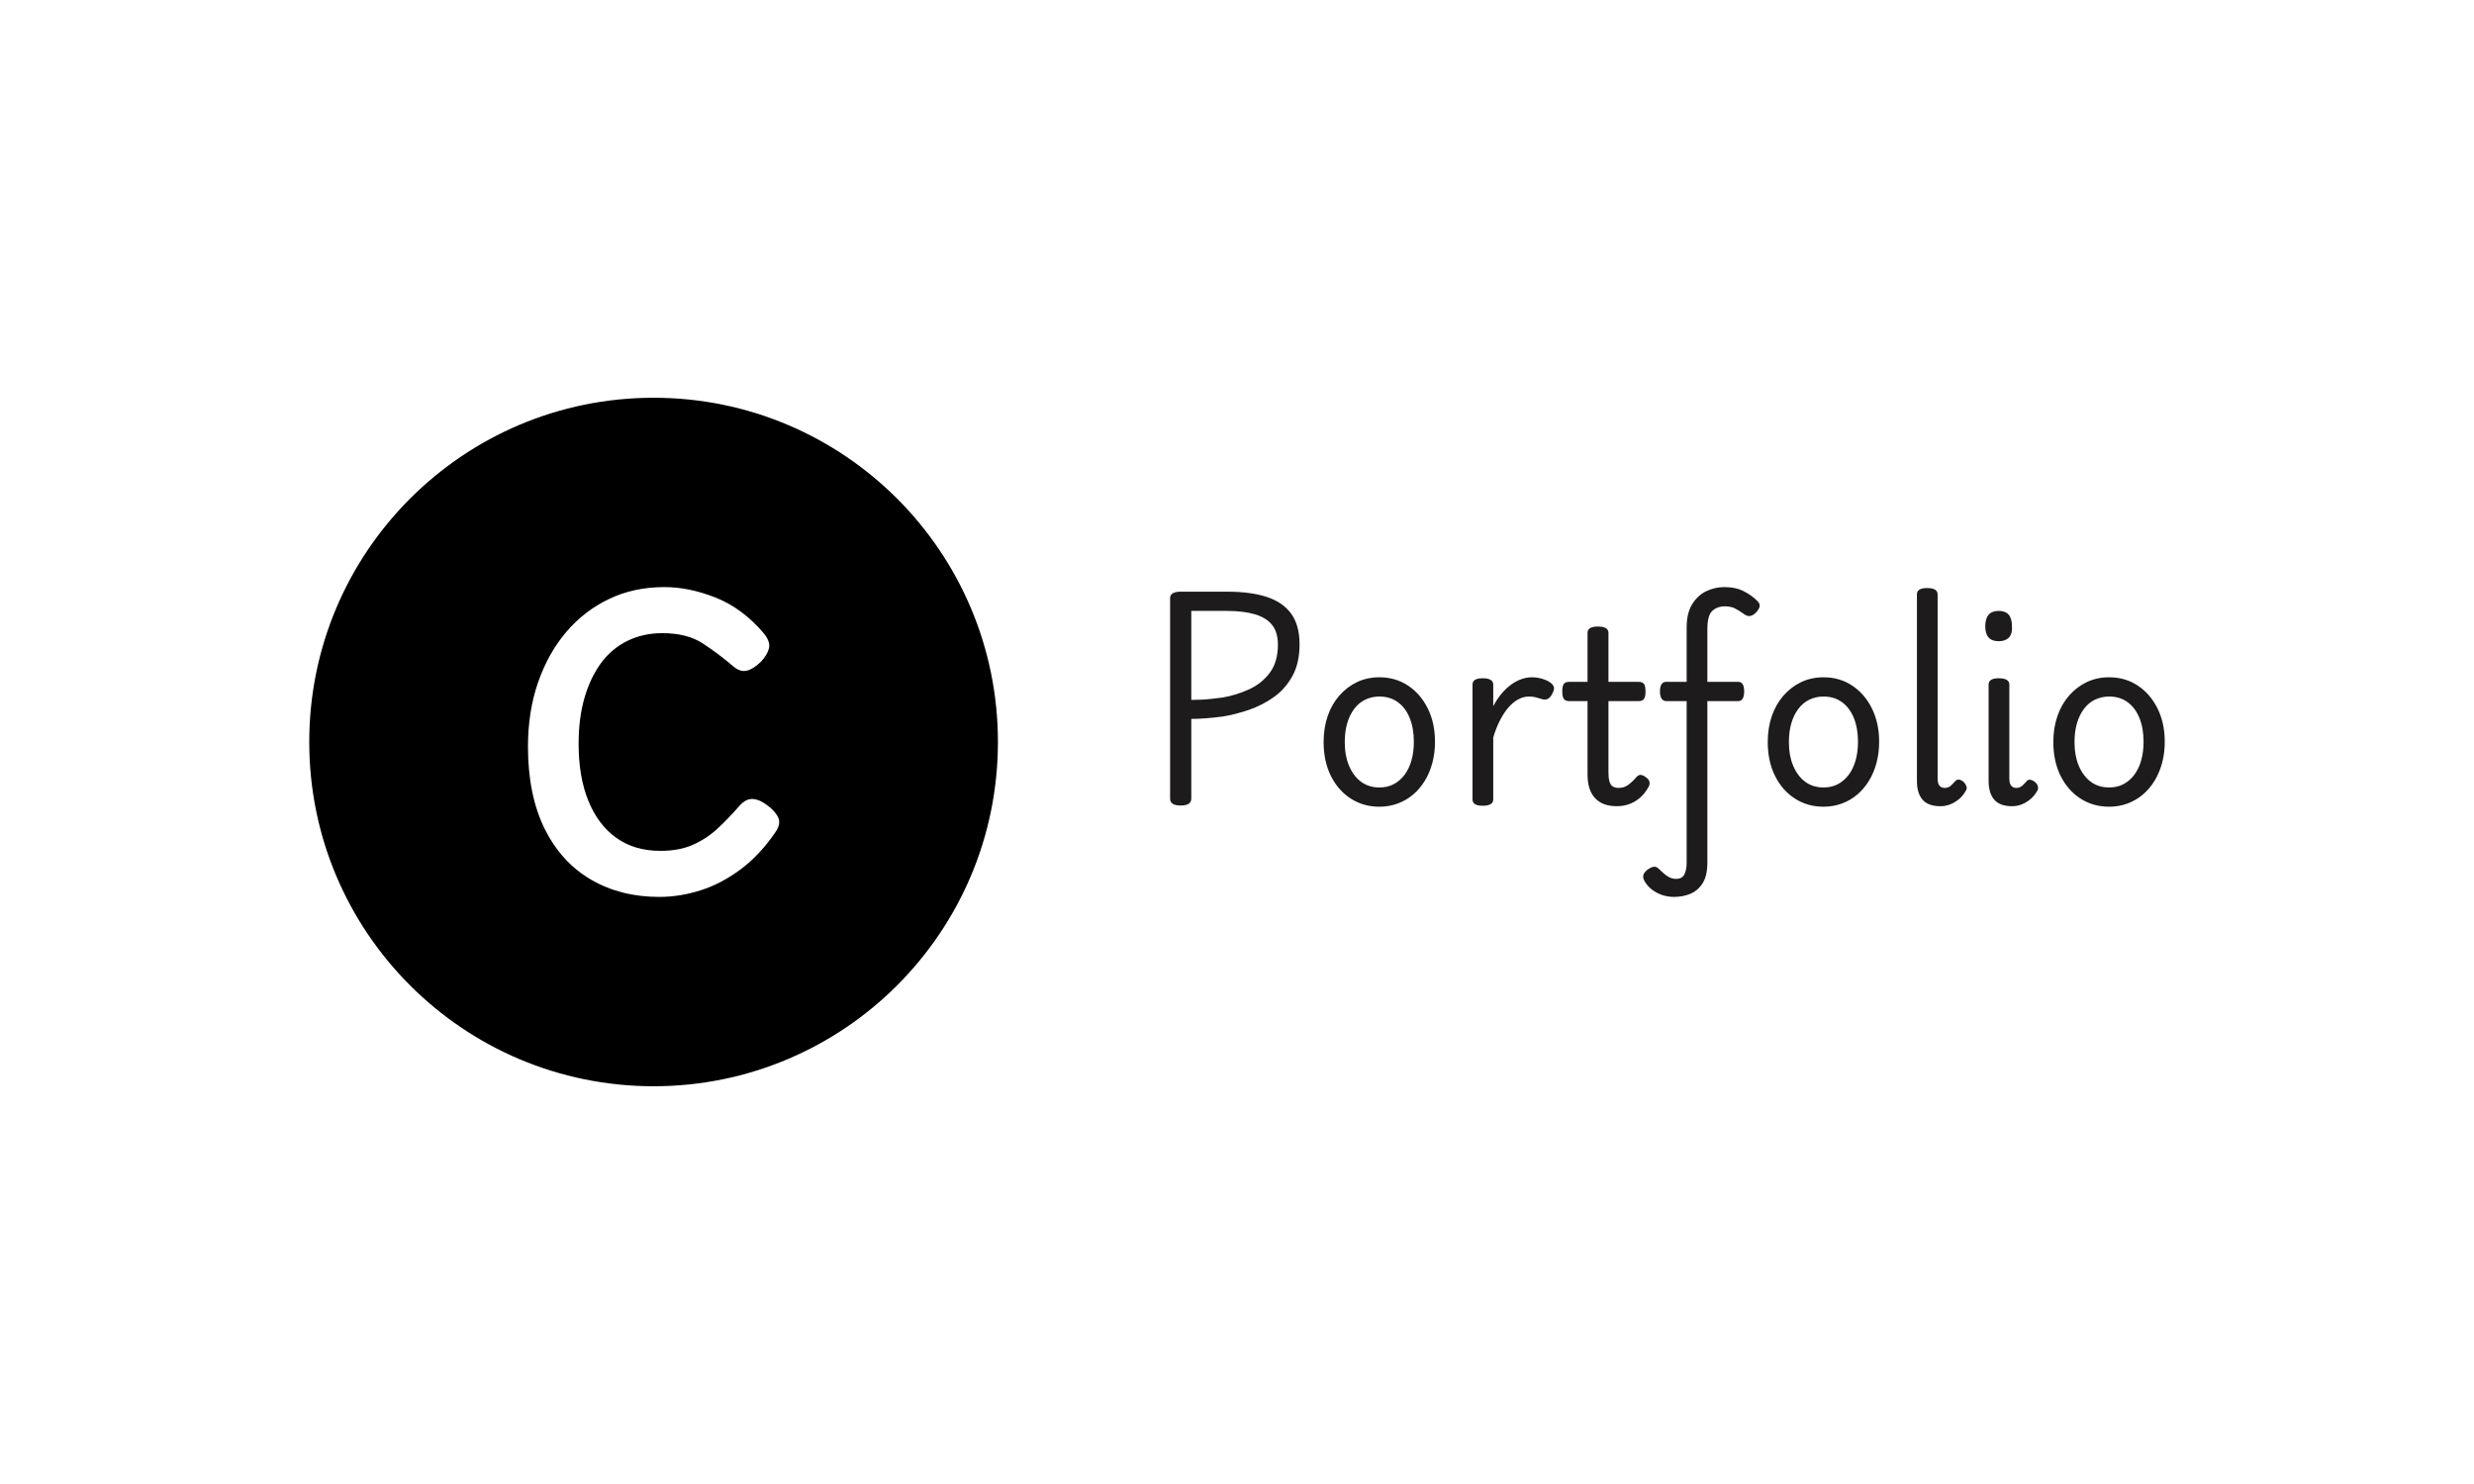
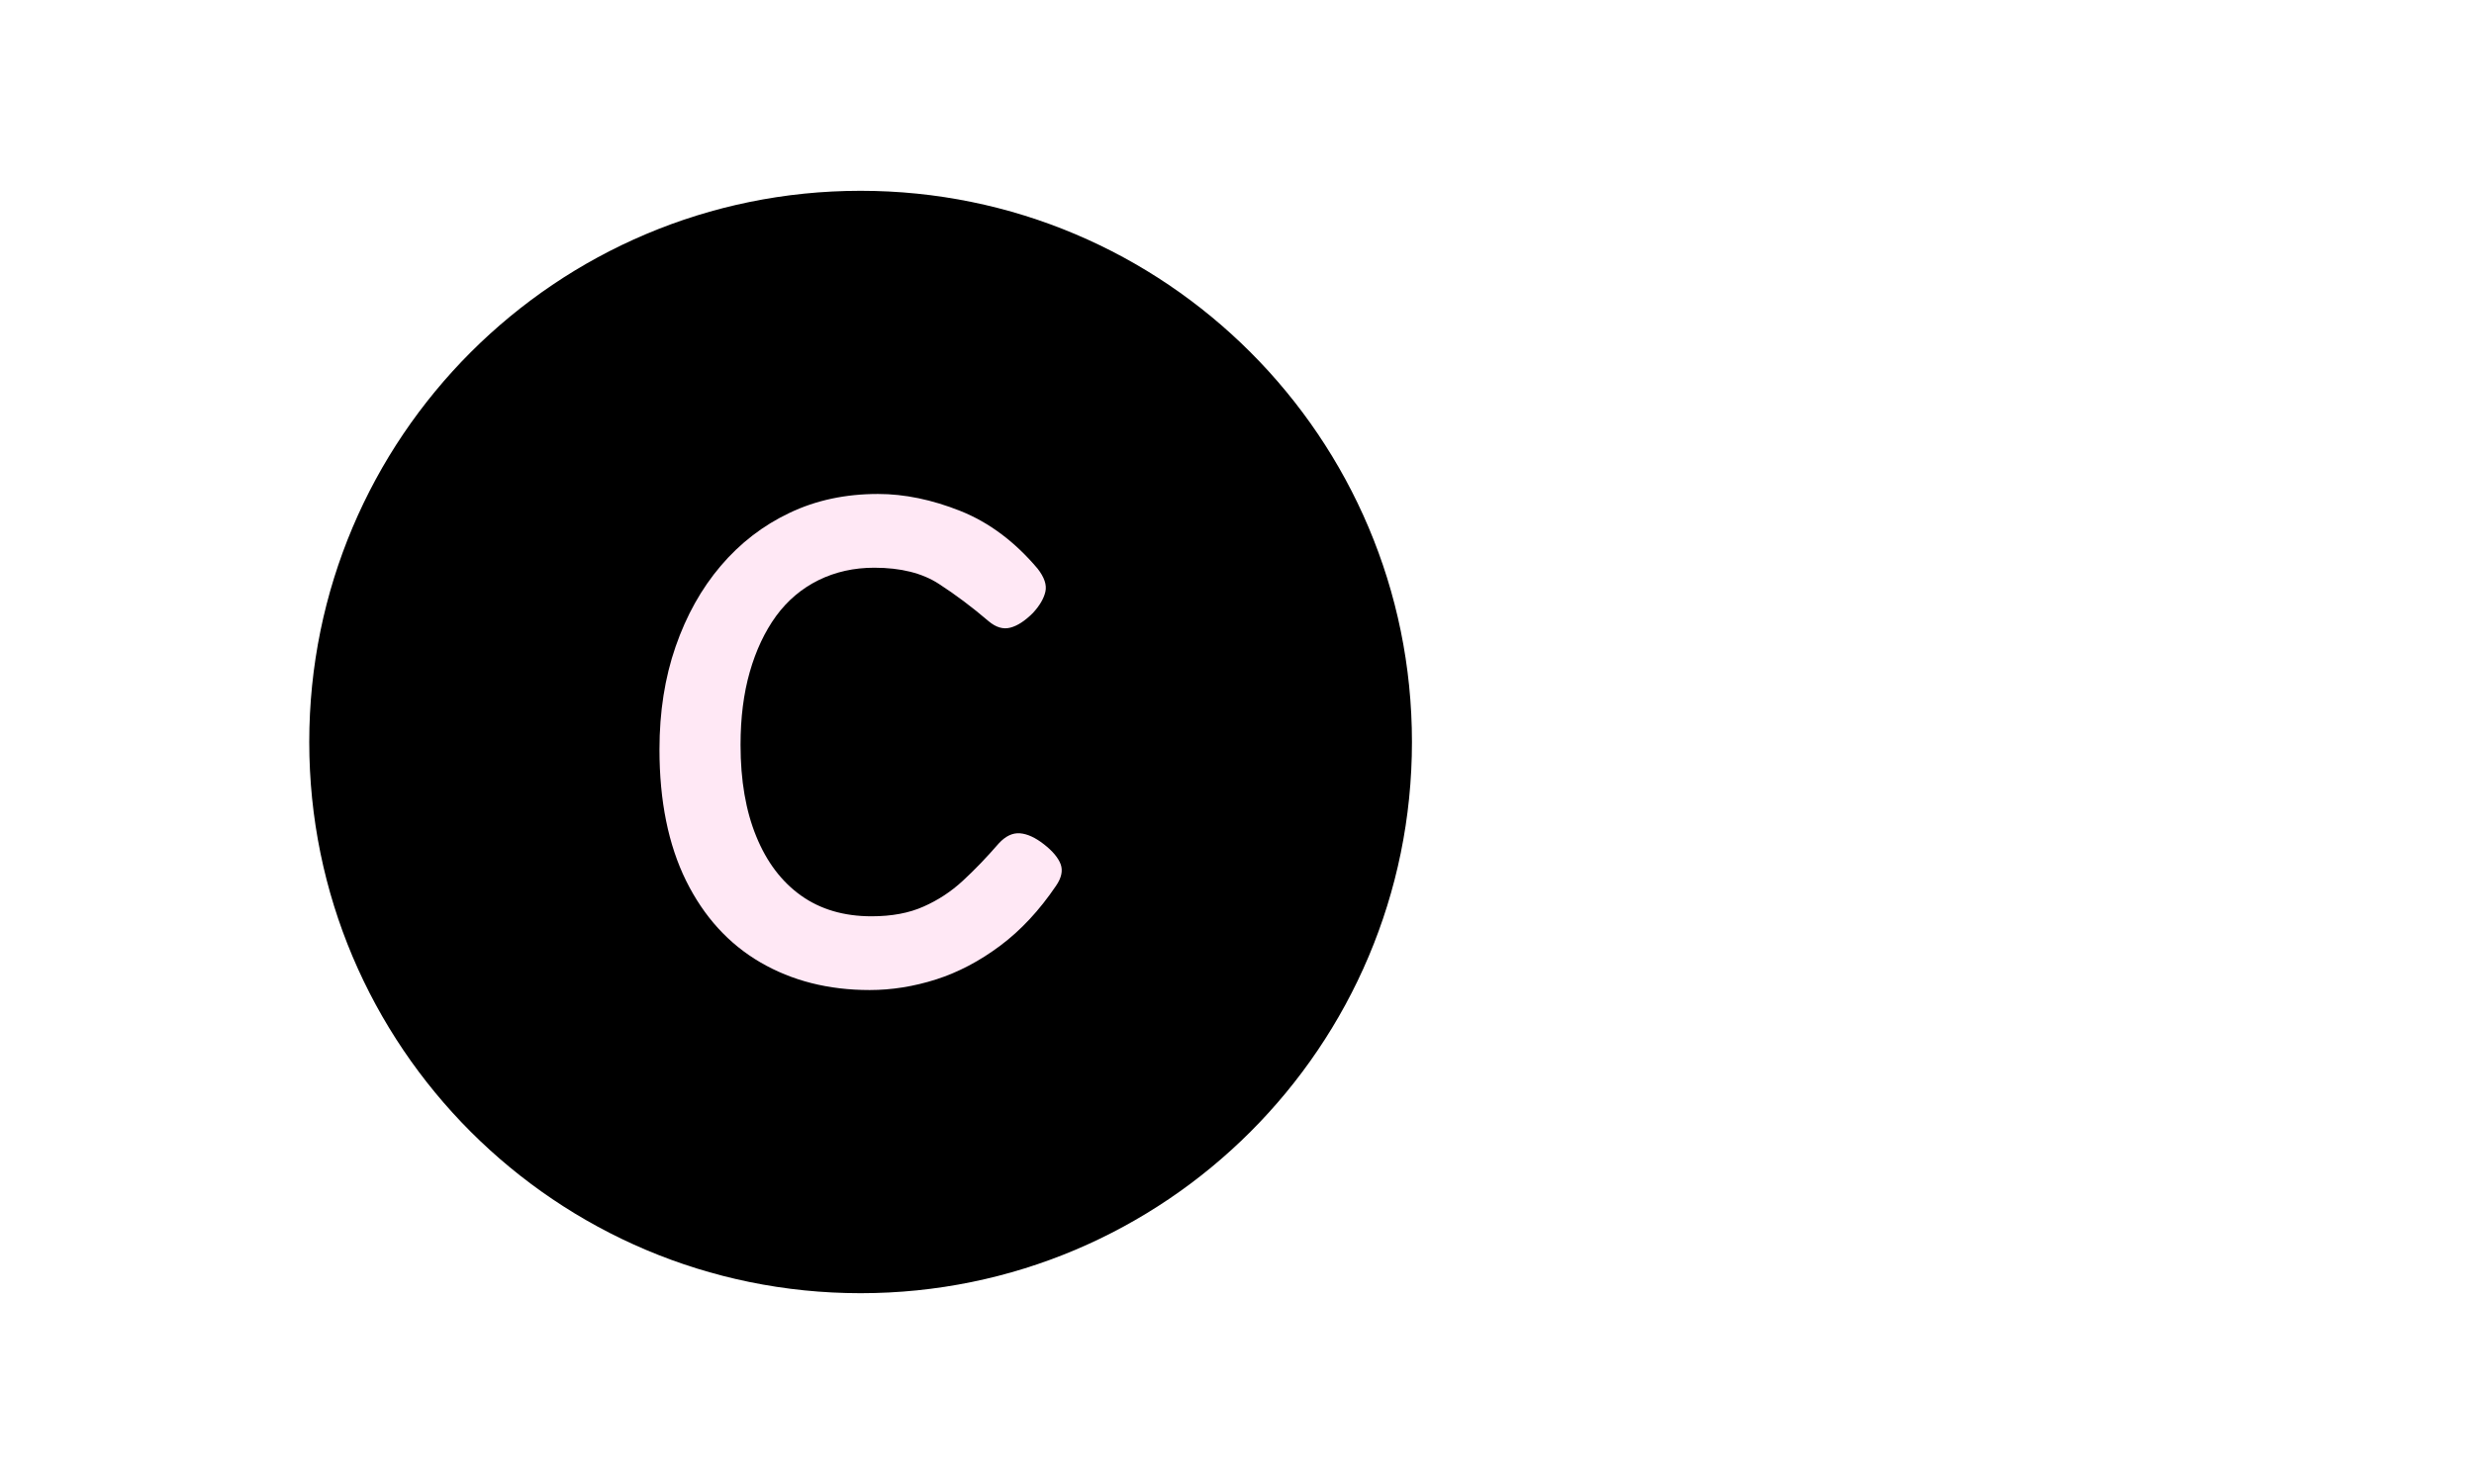
<svg xmlns="http://www.w3.org/2000/svg" version="1.1" width="100%" height="100%" viewBox="0 0 1000 600">
-   <rect width="1000" height="600" x="0" y="0" fill="white" />
+   <rect width="1000" height="600" x="0" y="0" fill="White" />
  <g>
-     <circle r="166.667" cx="316.349" cy="338.571" fill="Dark" transform="matrix(0.8351027,0,0,0.8351027,0,17.25839)" />
-     <path d="M319.088 413.571L319.088 413.571Q300.425 413.571 286.06 405.208Q271.695 396.844 263.602 380.543Q255.549 364.203 255.549 340.817L255.549 340.817Q255.549 323.78 260.427 309.725Q265.306 295.631 274.057 285.331Q282.846 274.993 294.849 269.301Q306.814 263.571 321.605 263.571L321.605 263.571Q333.608 263.571 346.54 268.721Q359.511 273.909 369.849 286.145L369.849 286.145Q372.908 290.055 372.211 293.114Q371.514 296.212 368.455 299.542L368.455 299.542Q364.816 303.181 361.602 303.994Q358.388 304.846 355.058 302.058L355.058 302.058Q347.547 295.631 339.996 290.752Q332.485 285.873 320.482 285.873L320.482 285.873Q311.305 285.873 303.639 289.629Q295.972 293.424 290.784 300.51Q285.634 307.634 282.846 317.391Q280.058 327.149 280.058 339.423L280.058 339.423Q280.058 355.569 284.821 367.146Q289.545 378.723 298.334 384.996Q307.123 391.268 319.669 391.268L319.669 391.268Q328.845 391.268 335.389 388.326Q341.971 385.422 347.237 380.543Q352.542 375.664 358.117 369.237L358.117 369.237Q361.176 365.907 364.545 366.178Q367.875 366.449 371.785 369.508L371.785 369.508Q375.696 372.567 376.819 375.51Q377.903 378.452 375.425 382.053L375.425 382.053Q367.875 393.204 358.543 400.174Q349.212 407.143 339.183 410.357Q329.116 413.571 319.088 413.571Z " fill="White" transform="matrix(0.8351027,0,0,0.8351027,0,17.25839)" />
-     <path d="M571.476 369.318L571.476 369.318Q566.349 369.318 566.349 366.051L566.349 366.051L566.349 268.925Q566.349 267.307 567.691 266.547Q569.034 265.787 571.589 265.787L571.589 265.787L593.716 265.787Q605.361 265.787 613.157 268.342Q620.969 270.914 624.98 276.494Q629.008 282.09 629.008 291.294L629.008 291.294Q629.008 300.254 625.627 306.481Q622.247 312.725 616.78 316.671Q611.297 320.634 604.779 322.914Q598.261 325.179 591.856 326.23L591.856 326.23Q587.537 326.812 583.591 327.103Q579.628 327.395 576.603 327.395L576.603 327.395L576.603 366.051Q576.603 367.685 575.309 368.493Q574.032 369.318 571.476 369.318ZM576.603 275.103L576.603 318.191Q578.803 318.191 581.31 318.078Q583.817 317.965 586.502 317.674Q589.171 317.383 591.856 317.027L591.856 317.027Q598.487 315.862 604.601 313.064Q610.715 310.266 614.613 305.026Q618.527 299.785 618.527 291.407L618.527 291.407Q618.527 285.471 615.729 281.913Q612.931 278.37 607.399 276.737Q601.867 275.103 593.716 275.103L593.716 275.103L576.603 275.103ZM667.664 369.9L667.664 369.9Q659.868 369.9 653.754 365.938Q647.641 361.975 644.147 354.939Q640.653 347.887 640.653 338.571L640.653 338.571Q640.653 331.697 642.627 325.987Q644.6 320.294 648.271 316.089Q651.943 311.9 656.828 309.571Q661.728 307.241 667.664 307.241L667.664 307.241Q675.46 307.241 681.526 311.269Q687.575 315.28 691.068 322.332Q694.562 329.368 694.562 338.458L694.562 338.458Q694.562 343.925 693.284 348.696Q692.007 353.484 689.613 357.382Q687.235 361.28 683.903 364.078Q680.587 366.876 676.463 368.38Q672.322 369.9 667.664 369.9ZM667.664 360.584L667.664 360.584Q671.514 360.584 674.538 359.015Q677.563 357.43 679.779 354.519Q681.995 351.607 683.159 347.532Q684.324 343.456 684.324 338.458L684.324 338.458Q684.324 331.81 682.286 326.861Q680.248 321.911 676.512 319.243Q672.792 316.558 667.664 316.558L667.664 316.558Q663.944 316.558 660.79 318.078Q657.652 319.582 655.437 322.558Q653.221 325.535 652.056 329.546Q650.892 333.557 650.892 338.571L650.892 338.571Q650.892 345.202 652.994 350.152Q655.081 355.101 658.817 357.851Q662.537 360.584 667.664 360.584ZM717.627 369.431L717.627 369.431Q715.184 369.431 713.955 368.671Q712.726 367.911 712.726 366.407L712.726 366.407L712.726 310.735Q712.726 309.231 713.955 308.471Q715.184 307.711 717.627 307.711L717.627 307.711Q720.182 307.711 721.46 308.471Q722.754 309.231 722.754 310.735L722.754 310.735L722.754 321.216Q724.614 317.722 726.83 315.102Q729.029 312.482 731.488 310.735Q733.93 308.988 736.437 308.115Q738.928 307.241 741.5 307.241L741.5 307.241Q744.298 307.241 746.918 308.115Q749.538 308.988 750.816 310.153L750.816 310.153Q751.981 311.091 752.159 312.255Q752.32 313.42 751.156 315.506L751.156 315.506Q750.234 317.253 748.956 317.787Q747.662 318.305 746.045 317.722L746.045 317.722Q744.638 317.253 743.247 316.914Q741.839 316.558 739.979 316.558L739.979 316.558Q737.537 316.558 735.03 317.836Q732.523 319.13 730.259 321.685Q727.994 324.241 726.069 327.977Q724.145 331.697 722.754 336.355L722.754 336.355L722.754 366.407Q722.754 367.911 721.46 368.671Q720.182 369.431 717.627 369.431ZM782.485 369.658L782.485 369.658Q777.827 369.658 774.689 367.863Q771.535 366.051 769.966 362.671Q768.397 359.306 768.397 354.519L768.397 354.519L768.397 318.774L759.437 318.774Q757.69 318.774 756.93 317.722Q756.17 316.671 756.17 314.116L756.17 314.116Q756.17 311.431 756.93 310.444Q757.69 309.457 759.437 309.457L759.437 309.457L768.397 309.457L768.397 285.697Q768.397 284.193 769.627 283.433Q770.84 282.673 773.412 282.673L773.412 282.673Q775.967 282.673 777.245 283.433Q778.523 284.193 778.523 285.697L778.523 285.697L778.523 309.457L793.209 309.457Q794.956 309.457 795.7 310.444Q796.46 311.431 796.46 314.116L796.46 314.116Q796.46 316.671 795.7 317.722Q794.956 318.774 793.209 318.774L793.209 318.774L778.523 318.774L778.523 353.484Q778.523 357.43 779.639 359.128Q780.738 360.811 783.423 360.811L783.423 360.811Q785.979 360.811 787.968 359.42Q789.942 358.012 792.044 355.57L792.044 355.57Q793.209 354.292 794.373 354.519Q795.538 354.761 796.702 355.683L796.702 355.683Q798.207 356.735 798.385 357.964Q798.562 359.177 797.98 360.228L797.98 360.228Q796.12 363.609 793.613 365.711Q791.106 367.798 788.308 368.736Q785.51 369.658 782.485 369.658ZM810.208 413.571L810.208 413.571Q807.183 413.571 804.32 412.584Q801.474 411.582 799.258 409.786Q797.042 407.975 795.764 405.532L795.764 405.532Q794.956 403.899 795.586 402.508Q796.233 401.101 798.093 399.936L798.093 399.936Q799.727 398.901 800.892 398.949Q802.056 399.014 803.334 400.405L803.334 400.405Q805.307 402.395 807.183 403.608Q809.043 404.837 811.259 404.837L811.259 404.837Q814.284 404.837 815.335 402.556Q816.37 400.292 816.37 396.911L816.37 396.911L816.37 318.774L806.472 318.774Q805.081 318.774 804.272 317.609Q803.447 316.445 803.447 314.116L803.447 314.116Q803.447 311.786 804.207 310.622Q804.967 309.457 806.358 309.457L806.358 309.457L816.37 309.457L816.37 283.142Q816.37 276.155 819.055 271.836Q821.74 267.534 825.865 265.56Q830.005 263.571 834.55 263.571L834.55 263.571Q840.244 263.571 844.206 265.674Q848.169 267.76 850.724 270.445L850.724 270.445Q852.018 271.723 851.663 273.065Q851.307 274.408 850.029 275.799L850.029 275.799Q848.525 277.319 847.182 277.546Q845.84 277.788 844.449 276.85L844.449 276.85Q841.877 274.99 839.839 273.939Q837.801 272.887 834.89 272.887L834.89 272.887Q831.17 272.887 828.776 275.103Q826.398 277.319 826.398 283.837L826.398 283.837L826.398 309.457L841.408 309.457Q844.206 309.457 844.206 314.116L844.206 314.116Q844.206 316.445 843.446 317.609Q842.702 318.774 841.408 318.774L841.408 318.774L826.398 318.774L826.398 396.911Q826.398 403.203 824.182 406.81Q821.967 410.417 818.295 412.002Q814.623 413.571 810.208 413.571ZM882.636 369.9L882.636 369.9Q874.84 369.9 868.726 365.938Q862.612 361.975 859.119 354.939Q855.625 347.887 855.625 338.571L855.625 338.571Q855.625 331.697 857.598 325.987Q859.588 320.294 863.243 316.089Q866.915 311.9 871.816 309.571Q876.7 307.241 882.636 307.241L882.636 307.241Q890.448 307.241 896.498 311.269Q902.547 315.28 906.04 322.332Q909.534 329.368 909.534 338.458L909.534 338.458Q909.534 343.925 908.256 348.696Q906.978 353.484 904.585 357.382Q902.207 361.28 898.891 364.078Q895.559 366.876 891.435 368.38Q887.294 369.9 882.636 369.9ZM882.636 360.584L882.636 360.584Q886.486 360.584 889.51 359.015Q892.535 357.43 894.751 354.519Q896.967 351.607 898.131 347.532Q899.296 343.456 899.296 338.458L899.296 338.458Q899.296 331.81 897.258 326.861Q895.22 321.911 891.484 319.243Q887.763 316.558 882.636 316.558L882.636 316.558Q878.916 316.558 875.762 318.078Q872.624 319.582 870.408 322.558Q868.193 325.535 867.028 329.546Q865.864 333.557 865.864 338.571L865.864 338.571Q865.864 345.202 867.966 350.152Q870.069 355.101 873.789 357.851Q877.509 360.584 882.636 360.584ZM939.23 369.658L939.23 369.658Q933.294 369.658 930.561 366.52Q927.827 363.382 927.827 357.43L927.827 357.43L927.827 267.065Q927.827 265.56 929.04 264.8Q930.269 264.04 932.712 264.04L932.712 264.04Q935.283 264.04 936.561 264.8Q937.839 265.56 937.839 267.065L937.839 267.065L937.839 356.152Q937.839 358.724 938.777 359.759Q939.699 360.811 941.219 360.811L941.219 360.811Q942.384 360.811 943.193 360.406Q944.017 360.002 944.826 359.177Q945.635 358.368 946.46 357.43L946.46 357.43Q947.269 356.621 948.32 356.799Q949.371 356.977 950.536 358.012L950.536 358.012Q951.344 358.837 951.749 359.937Q952.169 361.053 951.587 361.975L951.587 361.975Q950.293 364.417 948.32 366.116Q946.347 367.798 944.017 368.736Q941.688 369.658 939.23 369.658ZM973.94 369.658L973.94 369.658Q968.004 369.658 965.27 366.52Q962.521 363.382 962.521 357.43L962.521 357.43L962.521 310.735Q962.521 309.231 963.75 308.471Q964.979 307.711 967.422 307.711L967.422 307.711Q969.977 307.711 971.255 308.471Q972.549 309.231 972.549 310.735L972.549 310.735L972.549 356.152Q972.549 358.724 973.471 359.759Q974.409 360.811 975.913 360.811L975.913 360.811Q977.078 360.811 977.903 360.342Q978.711 359.889 979.471 359.128Q980.232 358.368 981.154 357.317L981.154 357.317Q981.736 356.621 982.965 356.913Q984.194 357.204 985.003 358.012L985.003 358.012Q986.168 358.951 986.394 360.115Q986.637 361.28 986.054 362.218L986.054 362.218Q984.777 364.547 982.852 366.164Q980.927 367.798 978.663 368.736Q976.382 369.658 973.94 369.658ZM967.422 289.773L967.422 289.773Q964.154 289.773 962.521 287.978Q960.903 286.166 960.903 282.56L960.903 282.56Q960.903 278.823 962.521 276.963Q964.154 275.103 967.422 275.103L967.422 275.103Q970.673 275.103 972.258 276.963Q973.827 278.823 973.827 282.56L973.827 282.56Q974.053 286.166 972.371 287.978Q970.673 289.773 967.422 289.773ZM1020.878 369.9L1020.878 369.9Q1013.065 369.9 1006.951 365.938Q1000.838 361.975 997.344 354.939Q993.85 347.887 993.85 338.571L993.85 338.571Q993.85 331.697 995.84 325.987Q997.813 320.294 1001.485 316.089Q1005.156 311.9 1010.041 309.571Q1014.925 307.241 1020.878 307.241L1020.878 307.241Q1028.673 307.241 1034.723 311.269Q1040.788 315.28 1044.282 322.332Q1047.775 329.368 1047.775 338.458L1047.775 338.458Q1047.775 343.925 1046.498 348.696Q1045.204 353.484 1042.826 357.382Q1040.432 361.28 1037.116 364.078Q1033.801 366.876 1029.66 368.38Q1025.536 369.9 1020.878 369.9ZM1020.878 360.584L1020.878 360.584Q1024.711 360.584 1027.735 359.015Q1030.776 357.43 1032.976 354.519Q1035.192 351.607 1036.356 347.532Q1037.521 343.456 1037.521 338.458L1037.521 338.458Q1037.521 331.81 1035.483 326.861Q1033.445 321.911 1029.725 319.243Q1025.989 316.558 1020.878 316.558L1020.878 316.558Q1017.141 316.558 1014.003 318.078Q1010.849 319.582 1008.65 322.558Q1006.434 325.535 1005.269 329.546Q1004.105 333.557 1004.105 338.571L1004.105 338.571Q1004.105 345.202 1006.191 350.152Q1008.294 355.101 1012.014 357.851Q1015.75 360.584 1020.878 360.584Z " fill="#1d1b1b" transform="matrix(0.8351027,0,0,0.8351027,0,17.25839)" />
+     <circle r="166.667" cx="260.15" cy="282.372" fill="Black" transform="matrix(1.337143,0,0,1.337143,0,-77.57145)" />
+     <path d="M262.889 357.372L262.889 357.372Q244.226 357.372 229.861 349.008Q215.496 340.645 207.403 324.344Q199.35 308.004 199.35 284.617L199.35 284.617Q199.35 267.581 204.228 253.526Q209.107 239.432 217.858 229.132Q226.647 218.794 238.65 213.102Q250.614 207.372 265.405 207.372L265.405 207.372Q277.408 207.372 290.341 212.521Q303.312 217.71 313.65 229.945L313.65 229.945Q316.709 233.856 316.012 236.915Q315.315 240.012 312.256 243.342L312.256 243.342Q308.616 246.982 305.403 247.795Q302.189 248.647 298.859 245.859L298.859 245.859Q291.347 239.432 283.797 234.553Q276.286 229.674 264.282 229.674L264.282 229.674Q255.106 229.674 247.439 233.43Q239.773 237.225 234.584 244.31Q229.435 251.435 226.647 261.192Q223.859 270.949 223.859 283.224L223.859 283.224Q223.859 299.37 228.622 310.947Q233.345 322.524 242.135 328.797Q250.924 335.069 263.469 335.069L263.469 335.069Q272.646 335.069 279.19 332.127Q285.772 329.223 291.038 324.344Q296.342 319.465 301.918 313.038L301.918 313.038Q304.977 309.708 308.345 309.979Q311.675 310.25 315.586 313.309L315.586 313.309Q319.497 316.368 320.62 319.31Q321.704 322.253 319.226 325.854L319.226 325.854Q311.675 337.005 302.344 343.975Q293.012 350.944 282.984 354.158Q272.917 357.372 262.889 357.372Z " fill="#ffe8f5" transform="matrix(1.337143,0,0,1.337143,0,-77.57145)" />
+     <path d="M581.624 357.372L581.624 357.372Q545.887 357.372 527.938 338.301Q510.15 319.231 510.15 282.372L510.15 282.372Q510.15 244.231 527.938 225.801Q545.887 207.372 581.624 207.372L581.624 207.372Q618.643 207.372 636.432 225.801Q654.38 244.231 654.38 282.372L654.38 282.372Q654.38 319.231 636.432 338.301Q618.643 357.372 581.624 357.372Z " fill="White" transform="matrix(1.337143,0,0,1.337143,0,-77.57145)" />
  </g>
</svg>
